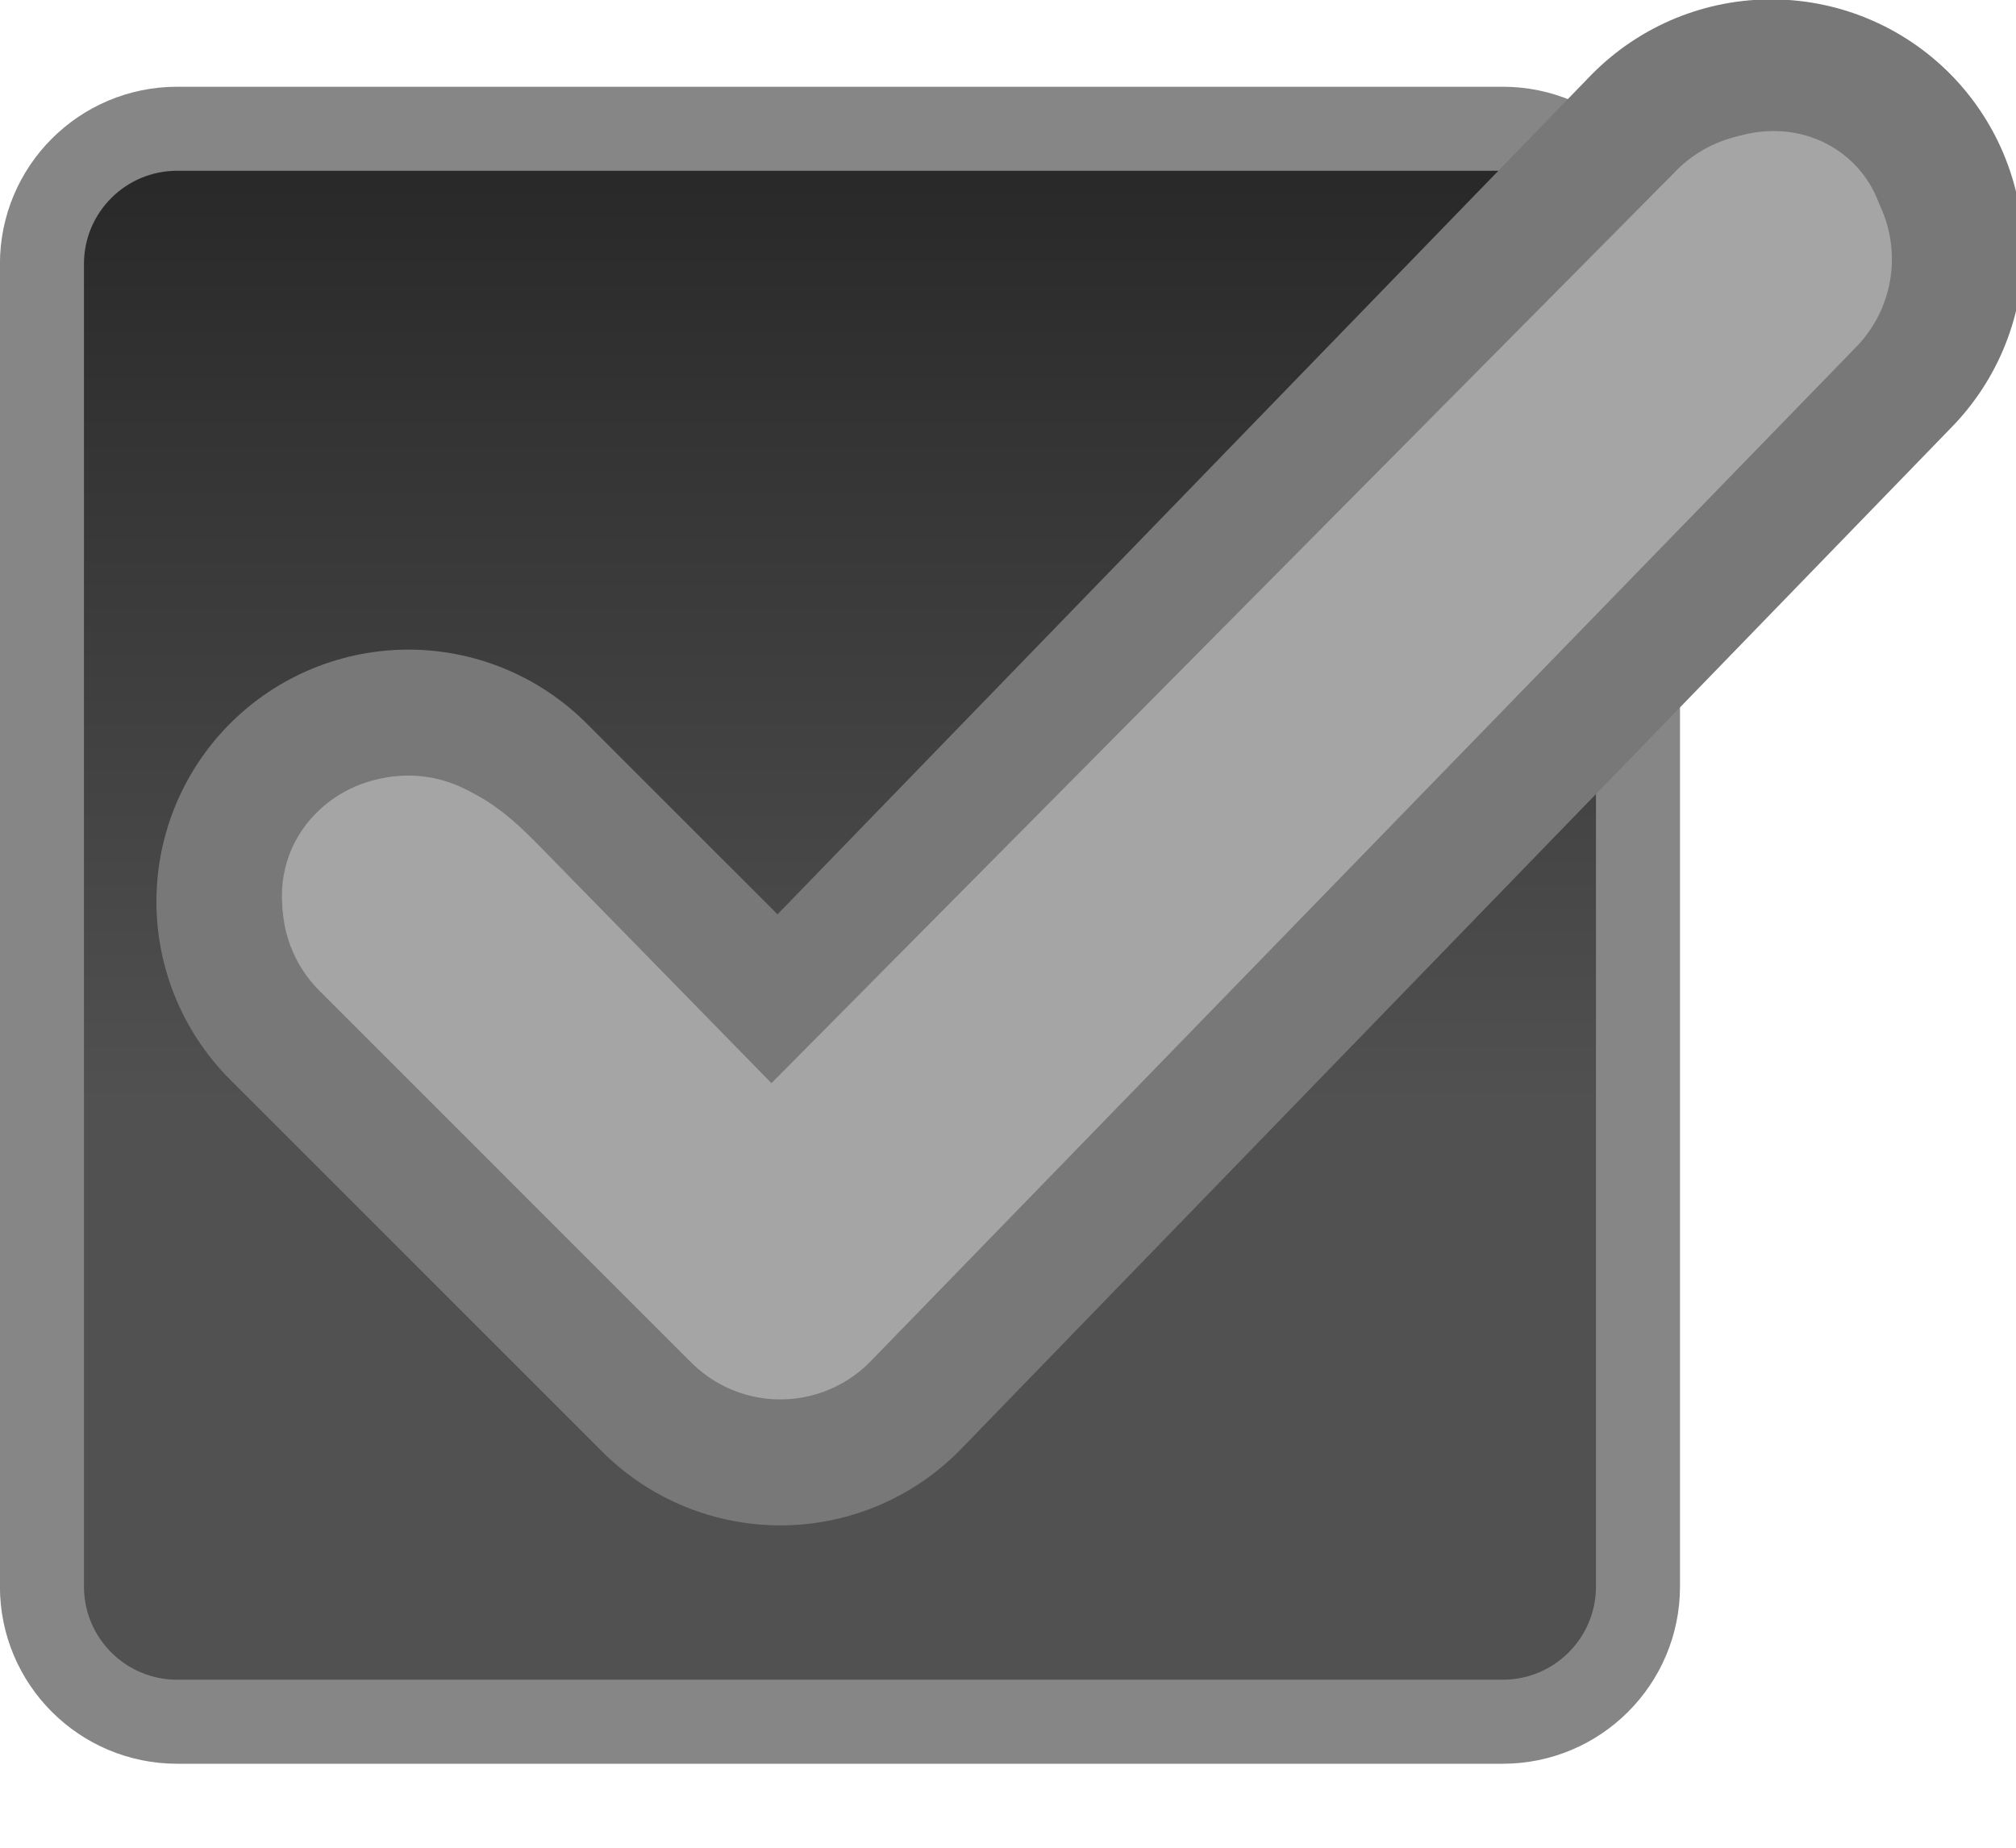
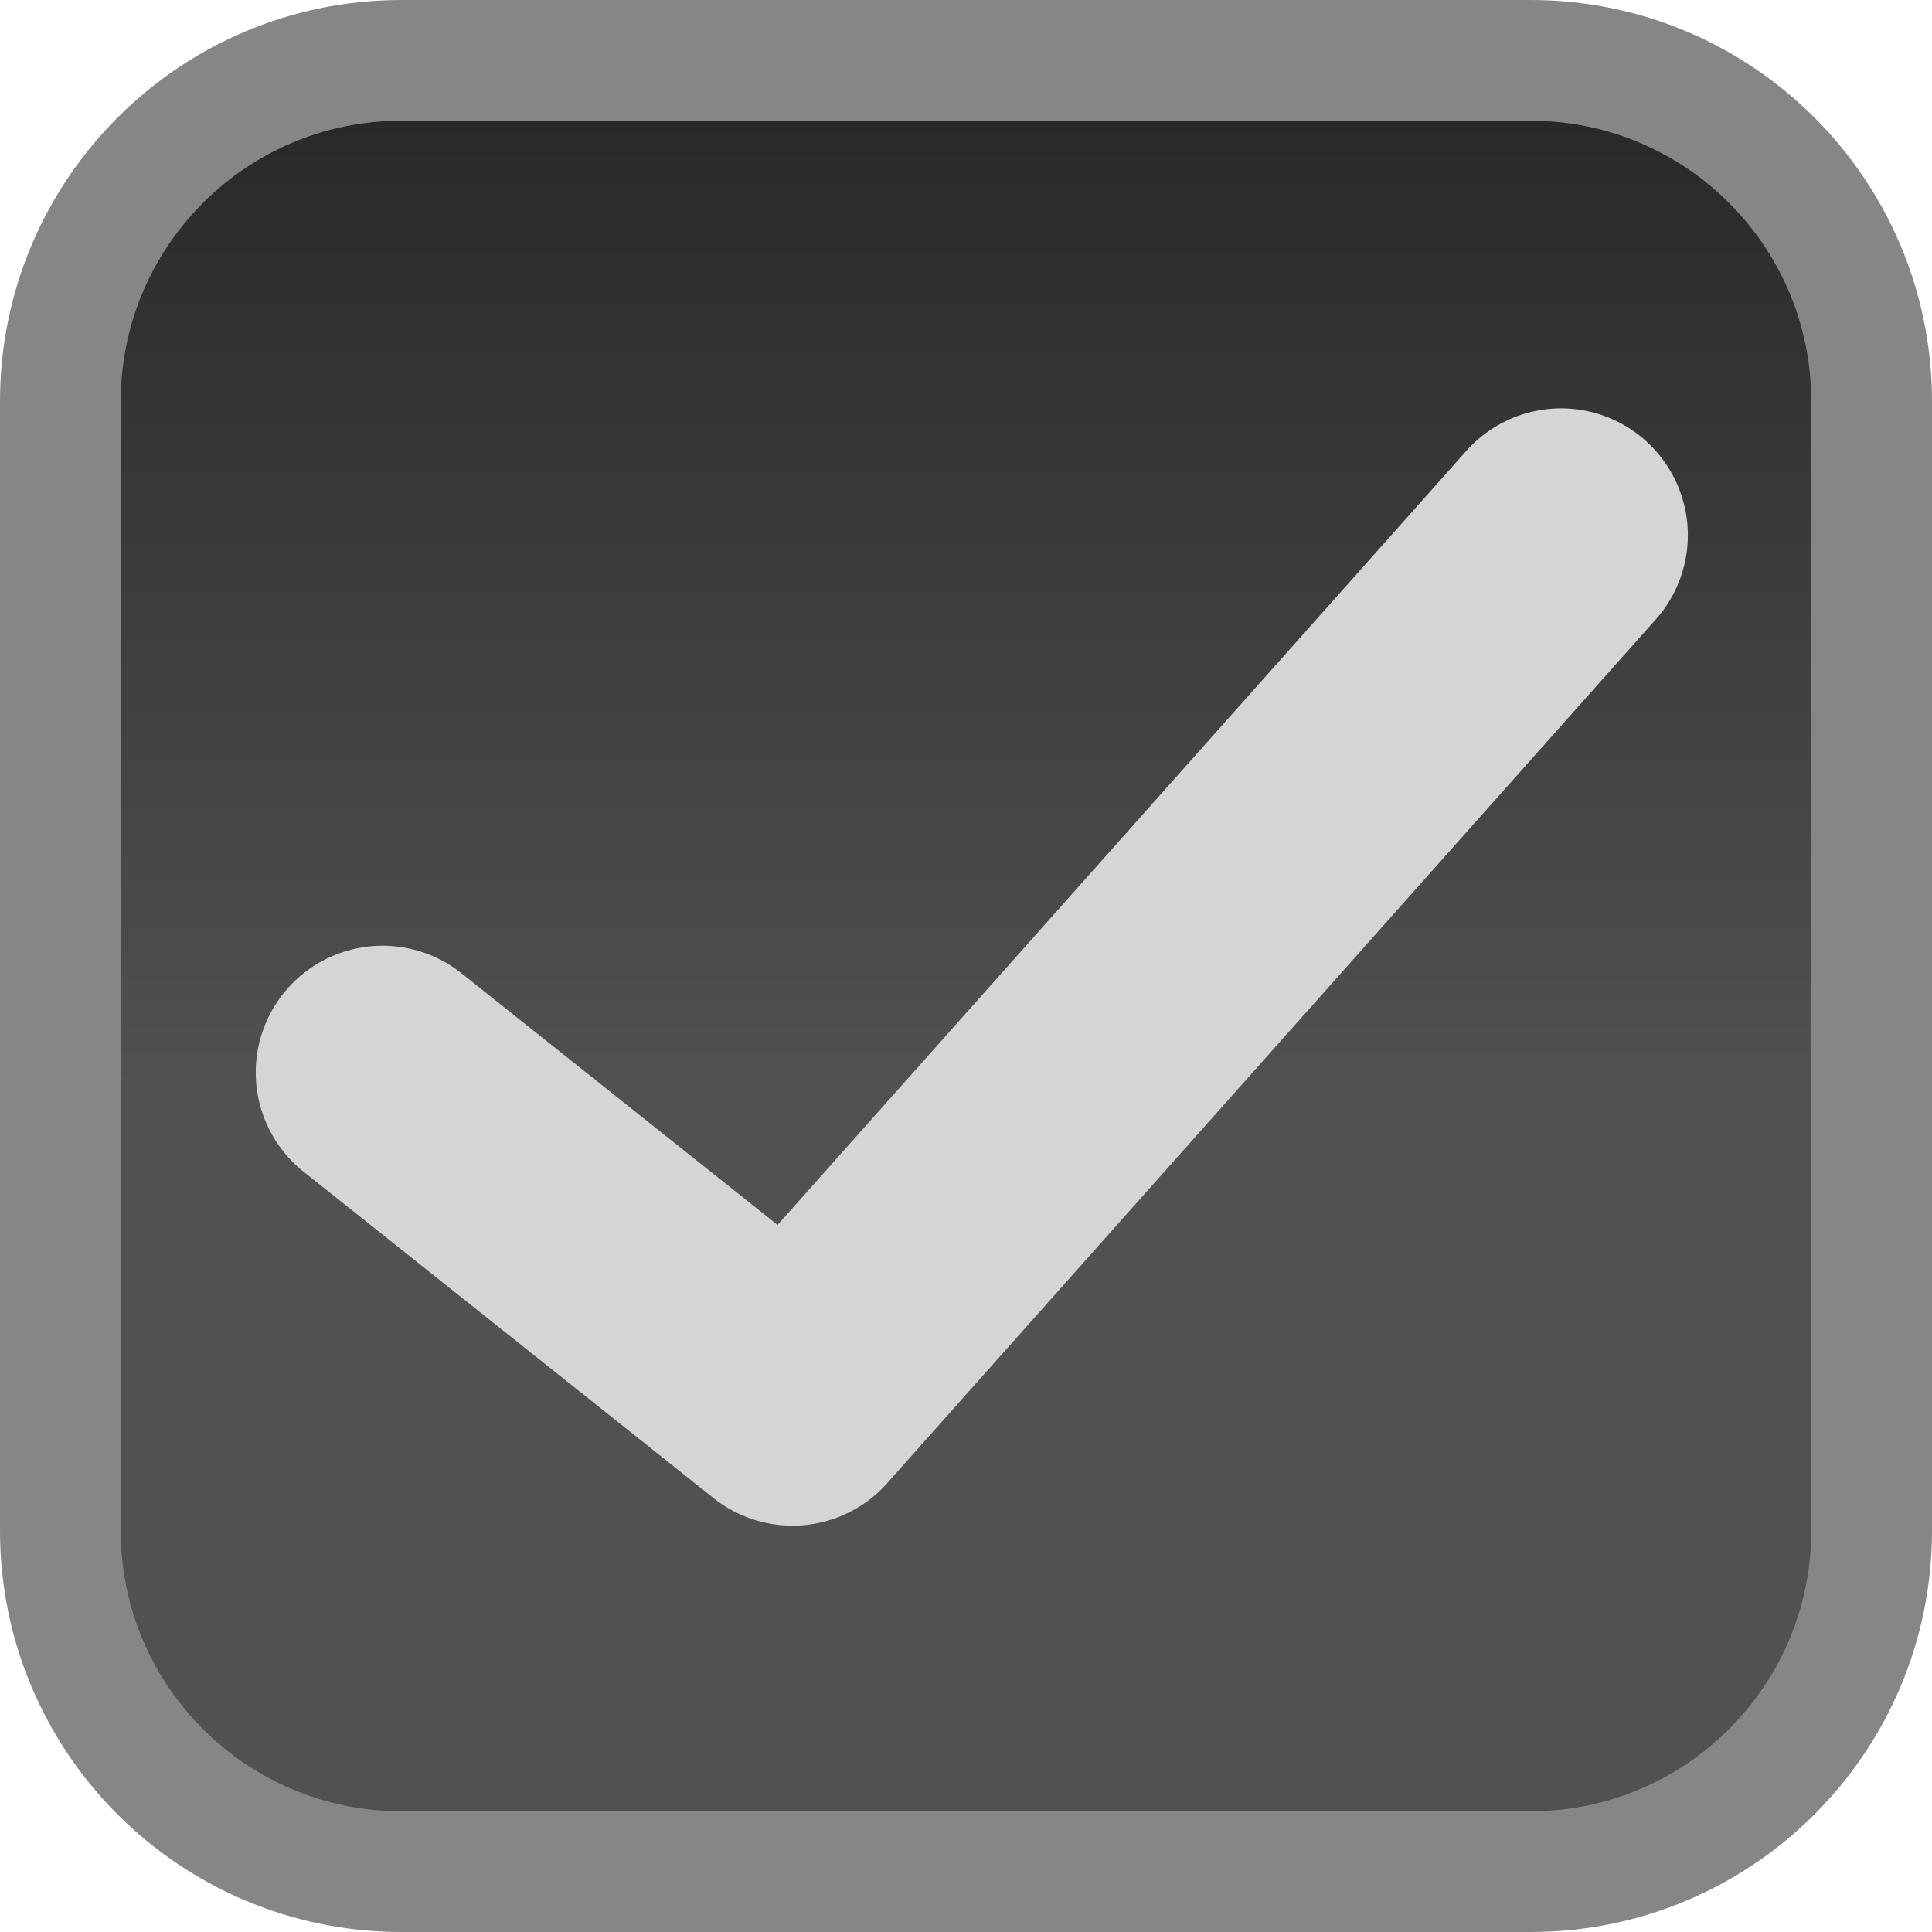
- <svg xmlns="http://www.w3.org/2000/svg" xmlns:xlink="http://www.w3.org/1999/xlink" width="24" height="22" id="svg3199" version="1.1">
-   <defs id="defs3201">
-     <linearGradient id="linearGradient15404">
-       <stop id="stop15406" offset="0" style="stop-color:#515151;stop-opacity:1" />
-       <stop id="stop15408" offset="1" style="stop-color:#292929;stop-opacity:1" />
+ <svg xmlns="http://www.w3.org/2000/svg" xmlns:xlink="http://www.w3.org/1999/xlink" width="16" height="16" viewBox="0 0 16 16" id="svg2" version="1.1">
+   <defs id="defs4">
+     <linearGradient id="linearGradient4140">
+       <stop style="stop-color:#292929;stop-opacity:1" offset="0" id="stop4142" />
+       <stop style="stop-color:#515151;stop-opacity:1" offset="1" id="stop4144" />
    </linearGradient>
-     <linearGradient y2="-388.73" x2="-93.031" y1="-396.347" x1="-93.031" gradientTransform="matrix(1.591837,0,0,0.8571429,-256.5612,59.68542)" gradientUnits="userSpaceOnUse" id="linearGradient14219" xlink:href="#linearGradient15404" />
-     <linearGradient id="linearGradient10013-4-63-6">
-       <stop style="stop-color:#333333;stop-opacity:1;" offset="0" id="stop10015-2-76-1" />
-       <stop style="stop-color:#292929;stop-opacity:1" offset="1" id="stop10017-46-15-8" />
-     </linearGradient>
-     <linearGradient id="linearGradient10597-5">
-       <stop style="stop-color:#16191a;stop-opacity:1;" offset="0" id="stop10599-2" />
-       <stop style="stop-color:#2b3133;stop-opacity:1" offset="1" id="stop10601-5" />
-     </linearGradient>
-     <linearGradient y2="-322.164" x2="921.225" y1="-330.051" x1="921.328" gradientTransform="matrix(1.591837,0,0,0.8571429,-1456.546,275.4519)" gradientUnits="userSpaceOnUse" id="linearGradient15374" xlink:href="#linearGradient10013-4-63-6" />
-     <linearGradient gradientTransform="translate(-1199.985,216.3805)" y2="-227.08" x2="1203.918" y1="-217.567" x1="1203.918" gradientUnits="userSpaceOnUse" id="linearGradient15376" xlink:href="#linearGradient10597-5" />
+     <linearGradient xlink:href="#linearGradient4140" id="linearGradient4146" x1="8" y1="1037.362" x2="8" y2="1045.362" gradientUnits="userSpaceOnUse" />
  </defs>
-   <g id="layer1" transform="translate(-342.5,-521.3622)">
-     <g transform="matrix(0.84337,0,0,0.84337,-110.1663,-503.5618)" id="g14586">
-       <g transform="matrix(1.996929,0,0,1.996929,-397.0549,877.0048)" id="g15291-9" style="display:inline;enable-background:new">
-         <g transform="translate(877.5035,-102.8351)" id="g16853-4" style="enable-background:new">
-           <rect transform="scale(1,-1)" style="color:#000000;fill:url(#linearGradient14219);fill-opacity:1;fill-rule:nonzero;stroke:#868686;stroke-width:0.594;stroke-linecap:butt;stroke-linejoin:miter;stroke-miterlimit:4;stroke-opacity:1;stroke-dasharray:none;stroke-dashoffset:0;marker:none;visibility:visible;display:inline;overflow:visible;enable-background:new" id="rect6506-6" width="11.282" height="11.262" x="-409.594" y="-284.401" rx="0.956" ry="0.956" />
-         </g>
-       </g>
-       <g transform="translate(344,988)" id="g5886" style="display:inline;enable-background:new">
-         <path style="fill:none;stroke:#787878;stroke-width:7.114;stroke-linecap:round;stroke-linejoin:round;stroke-miterlimit:4;stroke-opacity:1;stroke-dasharray:none" d="m 198.5,240 5.25,5.25 c 2.85,-2.94 5.699,-5.88 8.549,-8.82 1.813,-1.87 3.625,-3.74 5.438,-5.61" id="path5835" />
-         <path id="path5880" d="m 198.5,240 5.25,5.25 13.912,-14.32" style="fill:none;stroke:#a5a5a5;stroke-width:3.557;stroke-linecap:round;stroke-linejoin:round;stroke-miterlimit:4;stroke-opacity:1;stroke-dasharray:none" />
-         <path style="fill:none;stroke:#a5a5a5;stroke-width:1.186px;stroke-linecap:butt;stroke-linejoin:miter;stroke-opacity:1" d="m 197.459,240.475 c -0.178,-0.294 -0.201,-0.675 -0.06,-0.989 0.141,-0.313 0.437,-0.548 0.771,-0.628 0.334,-0.08 0.693,-0.01 0.996,0.152 0.303,0.161 0.551,0.407 0.792,0.653 l 3.664,3.746 12.879,-12.99 c 0.208,-0.21 0.423,-0.42 0.685,-0.555 0.262,-0.136 0.573,-0.191 0.858,-0.114 0.143,0.038 0.277,0.108 0.389,0.205 0.112,0.097 0.2,0.22 0.255,0.357 0.055,0.137 0.075,0.288 0.059,0.435 -0.017,0.147 -0.07,0.289 -0.154,0.411" id="path5882" />
-       </g>
-     </g>
+   <g id="layer1" transform="translate(0,-1036.362)">
+     <rect style="fill:url(#linearGradient4146);fill-rule:evenodd;stroke:#868686;stroke-width:1;stroke-linecap:butt;stroke-linejoin:miter;stroke-miterlimit:4;stroke-dasharray:none;stroke-opacity:1;fill-opacity:1" id="rect3338" width="15" height="15" x="0.5" y="1036.862" rx="2.824" ry="2.824" />
+     <path style="fill:none;fill-rule:evenodd;stroke:#d5d5d5;stroke-width:2.1;stroke-linecap:round;stroke-linejoin:round;stroke-miterlimit:4;stroke-dasharray:none;stroke-opacity:1" d="m 3.168,1045.244 3.395,2.703 6.365,-7.153" id="path4148" />
  </g>
</svg>
